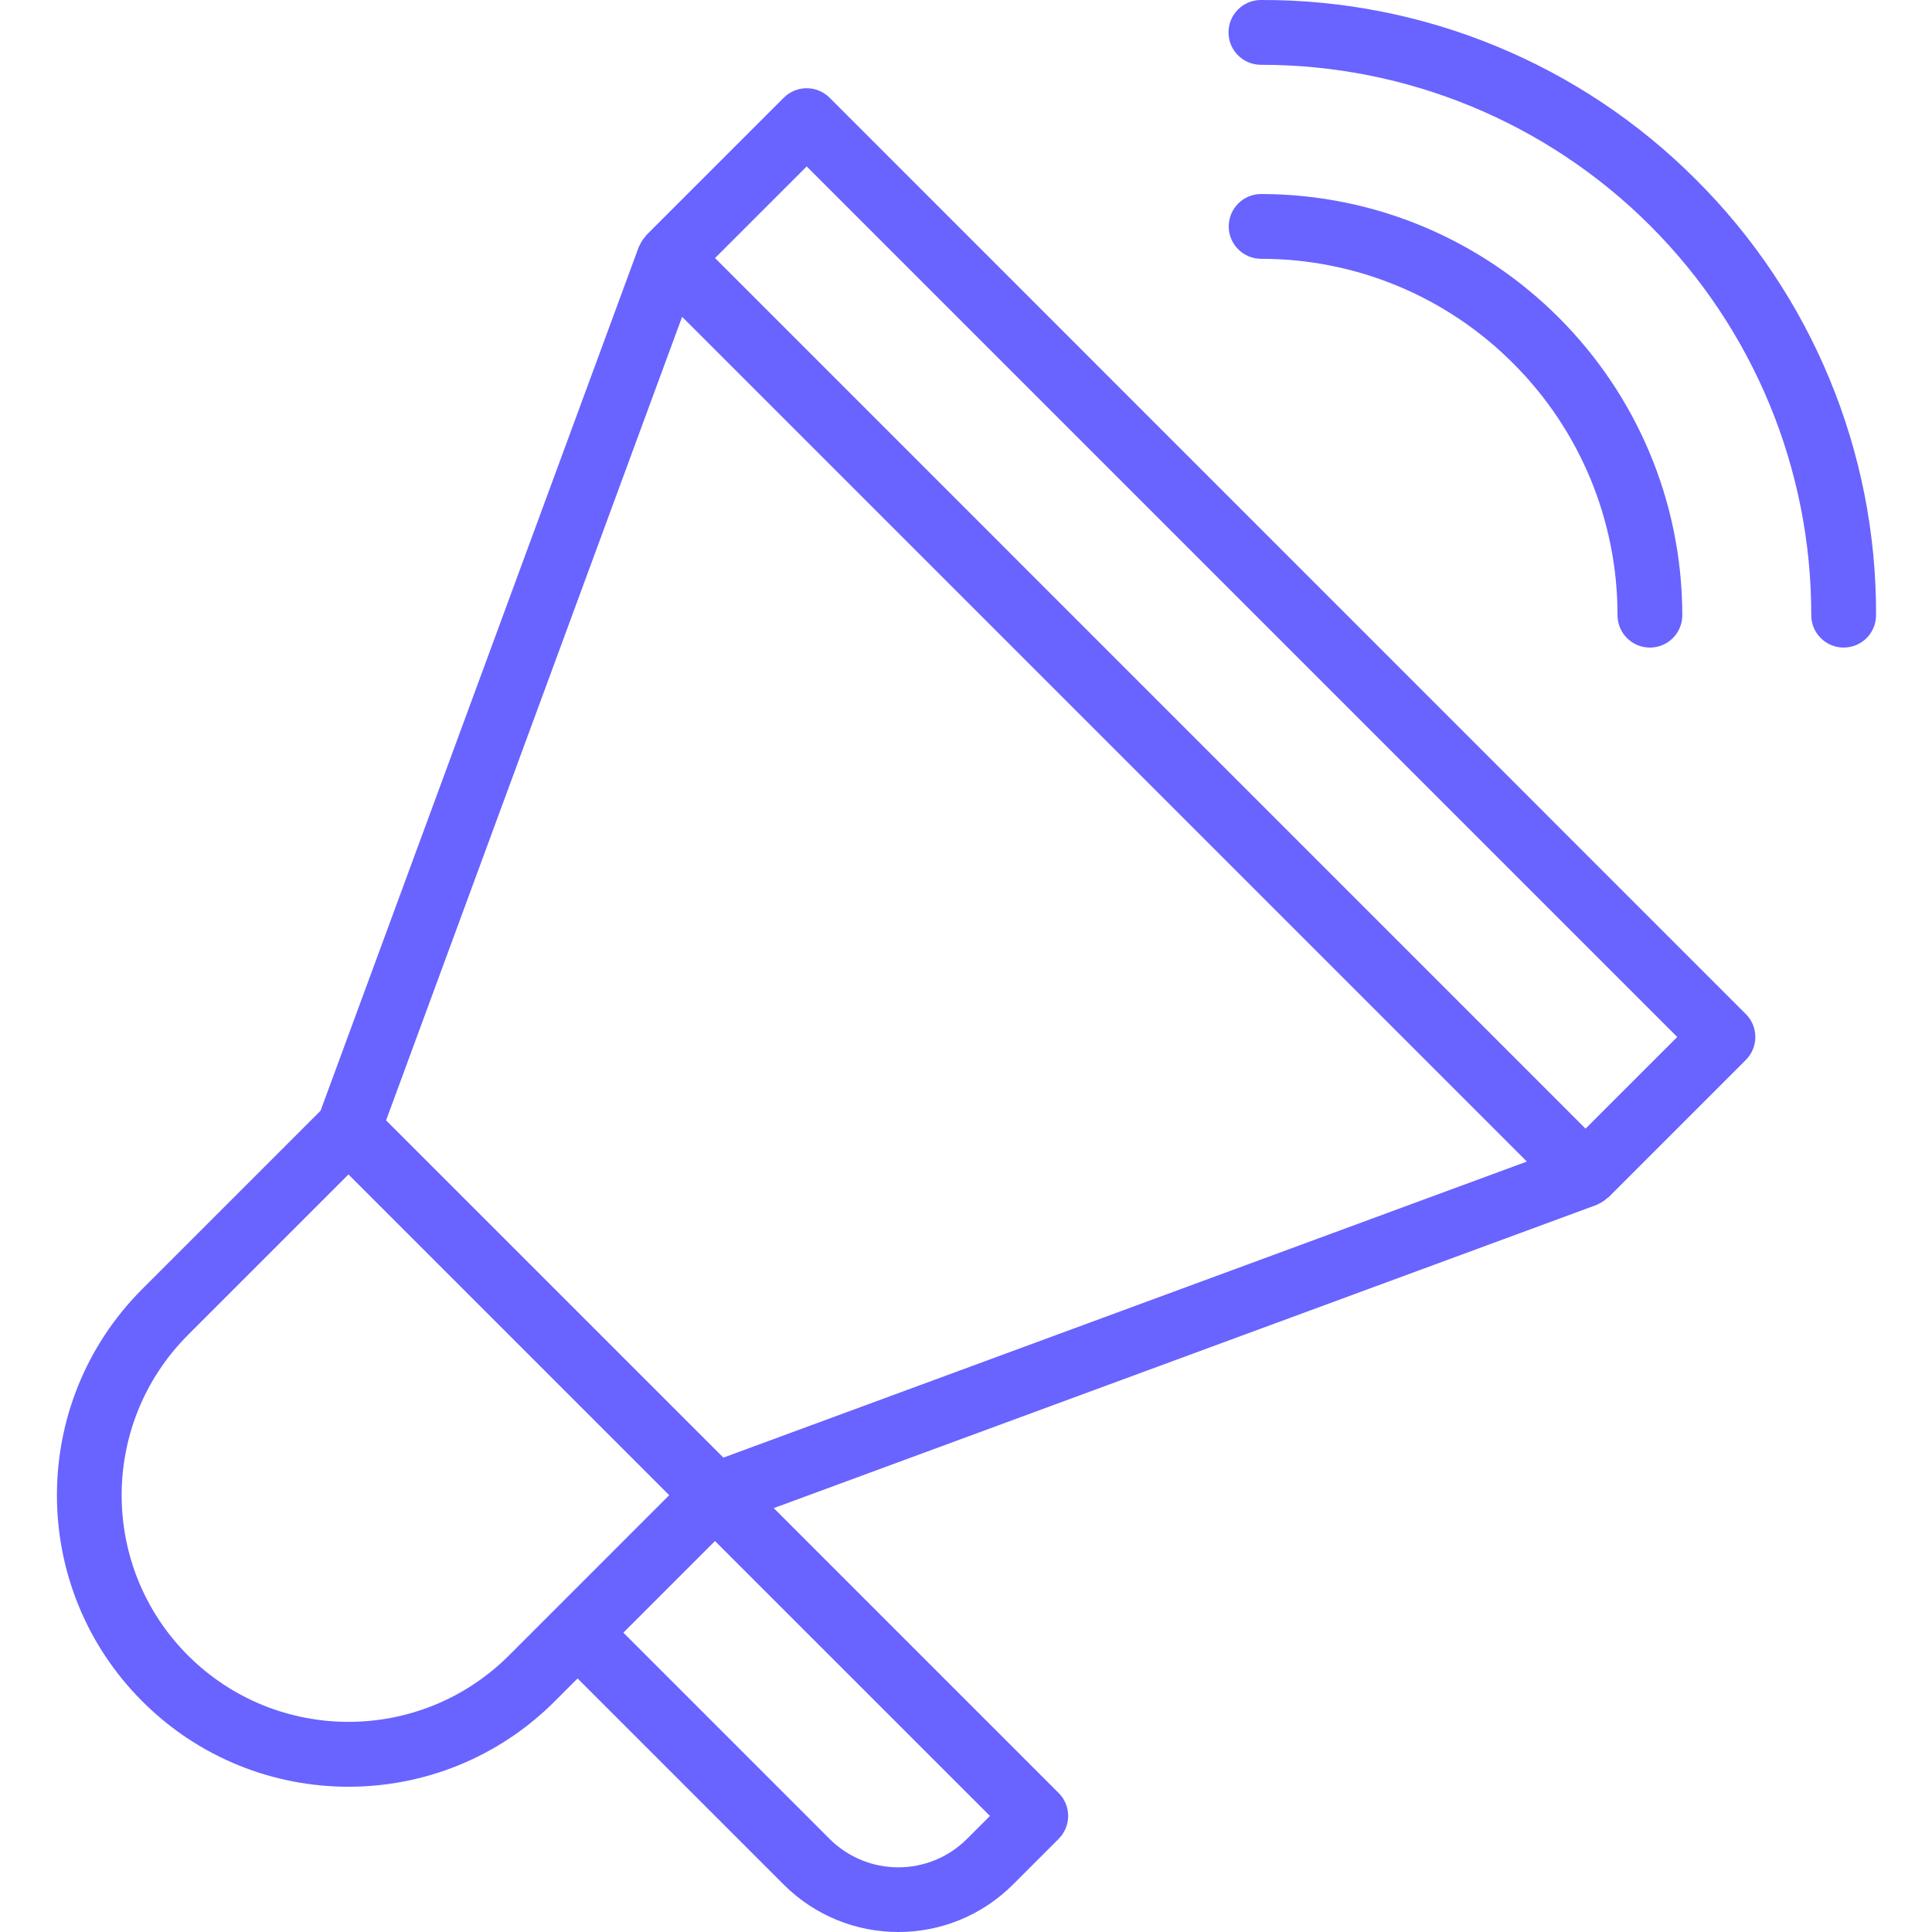
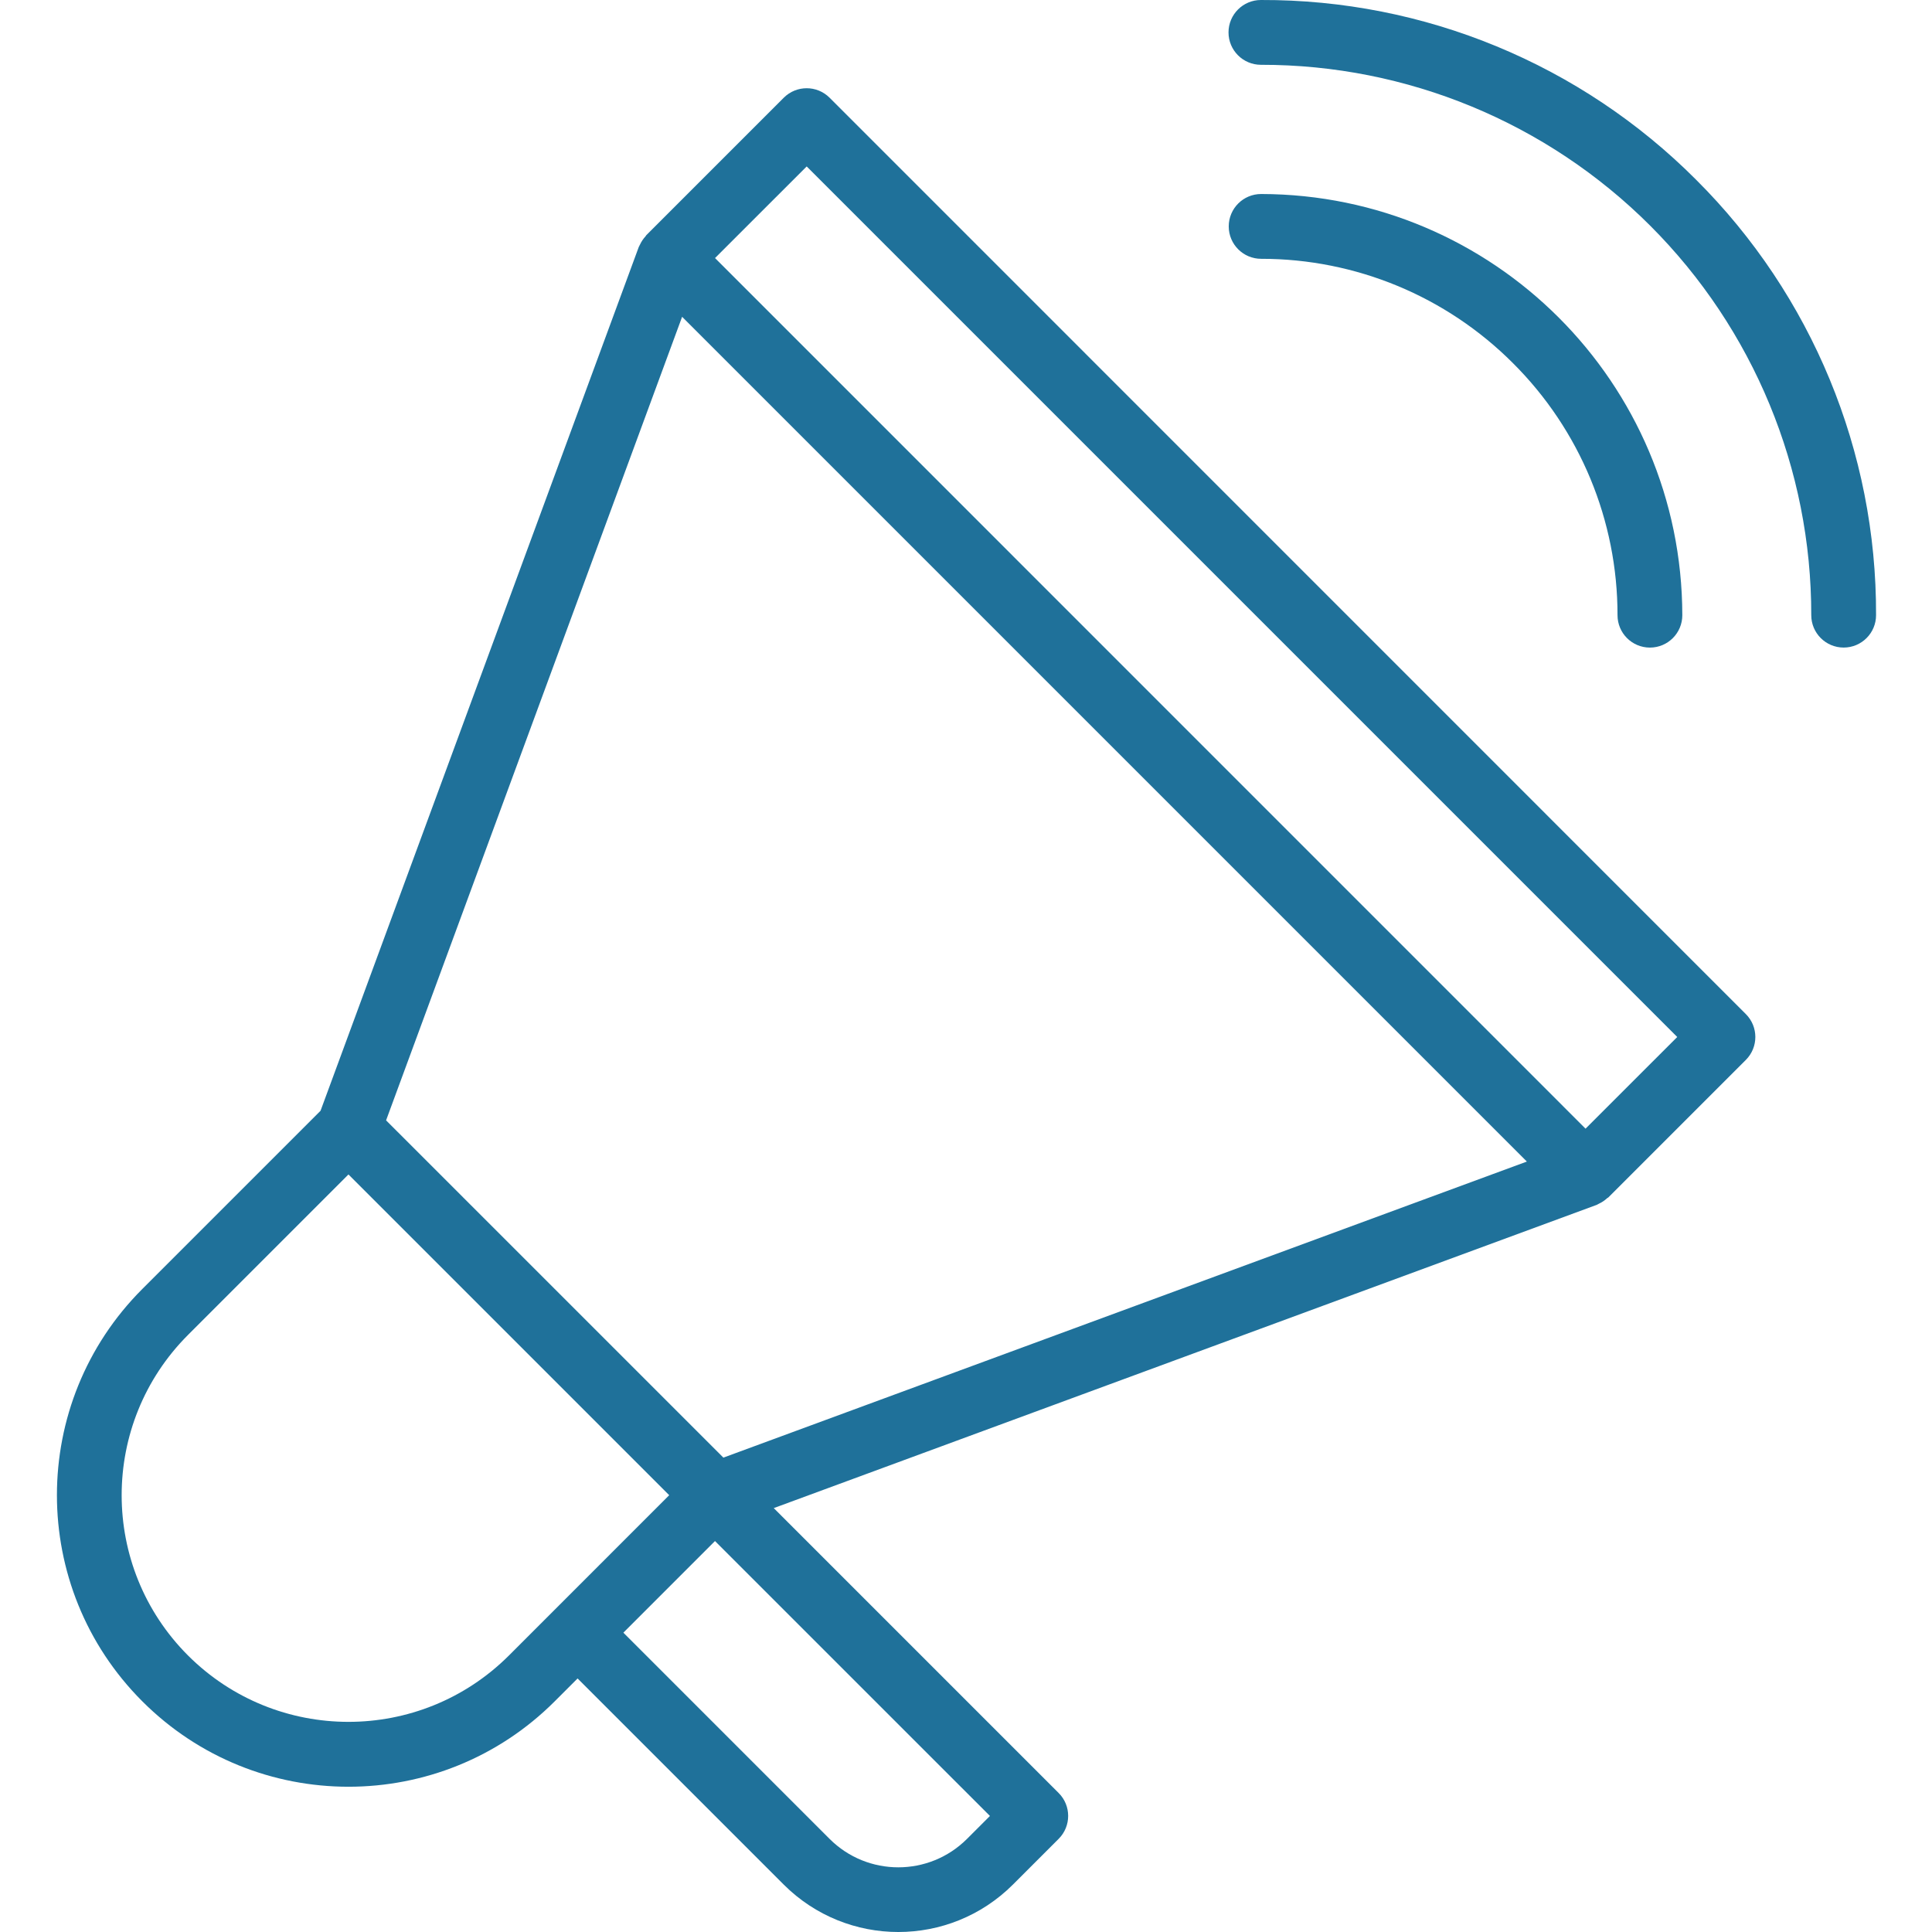
<svg xmlns="http://www.w3.org/2000/svg" height="512px" viewBox="-14 0 477 477.057" width="512px">
-   <path d="m190.816 24.129c-3.125-3.121-8.188-3.121-11.312 0l-33.941 33.938c-.082.078-.113.199-.195.285-.562.609-1.027 1.305-1.375 2.059-.055.125-.137.23-.184.367-.035.055-.066.117-.098.176l-78.59 213.32-44 44c-28.121 28.113-28.125 73.703-.008 101.824 28.113 28.121 73.703 28.121 101.824.008l5.656-5.656 50.91 50.91c15.633 15.598 40.938 15.598 56.57 0l11.309-11.309c3.125-3.125 3.125-8.191 0-11.312l-70.352-70.352 203.203-74.875c.062 0 .117-.07.184-.094.062-.023.23-.129.359-.191.754-.348 1.445-.812 2.055-1.379.09-.078.207-.102.297-.191l33.938-33.941c3.121-3.125 3.121-8.191 0-11.312zm-36.414 54.098 208.59 208.59-198.398 73.105-83.289-83.281zm-121.984 330.574c-21.875-21.871-21.875-57.328 0-79.199l39.598-39.602 79.199 79.199-39.598 39.602c-21.891 21.824-57.312 21.824-79.199 0zm192.336 45.258c-9.375 9.371-24.574 9.371-33.945 0l-50.91-50.914 16.965-16.969 5.656-5.656 67.891 67.883zm152.727-175.363-214.953-214.973 22.633-22.625 214.961 214.961zm0 0" fill="#6963ff" />
-   <path d="m404.809 44.41c-28.461-28.562-67.168-44.551-107.488-44.41-4.418 0-8 3.582-8 8s3.582 8 8 8c36.059-.047 70.652 14.254 96.148 39.75s39.797 60.09 39.746 96.148c0 4.418 3.582 8 8 8 4.422 0 8-3.582 8-8 .145-40.324-15.844-79.027-44.406-107.488zm0 0" fill="#6963ff" />
-   <path d="m359.551 89.664c16.555 16.48 25.848 38.883 25.824 62.242 0 4.418 3.582 8 8 8 4.422 0 8-3.582 8-8-.094-57.398-46.602-103.906-104-104-4.418 0-8 3.582-8 8s3.582 8 8 8c23.328-.02 45.699 9.25 62.176 25.758zm0 0" fill="#6963ff" />
+   <path d="m190.816 24.129c-3.125-3.121-8.188-3.121-11.312 0l-33.941 33.938c-.082.078-.113.199-.195.285-.562.609-1.027 1.305-1.375 2.059-.055.125-.137.23-.184.367-.035.055-.066.117-.098.176l-78.59 213.32-44 44c-28.121 28.113-28.125 73.703-.008 101.824 28.113 28.121 73.703 28.121 101.824.008l5.656-5.656 50.91 50.91c15.633 15.598 40.938 15.598 56.57 0l11.309-11.309c3.125-3.125 3.125-8.191 0-11.312l-70.352-70.352 203.203-74.875c.062 0 .117-.07.184-.094.062-.023.23-.129.359-.191.754-.348 1.445-.812 2.055-1.379.09-.078.207-.102.297-.191l33.938-33.941c3.121-3.125 3.121-8.191 0-11.312zm-36.414 54.098 208.59 208.59-198.398 73.105-83.289-83.281zm-121.984 330.574c-21.875-21.871-21.875-57.328 0-79.199l39.598-39.602 79.199 79.199-39.598 39.602c-21.891 21.824-57.312 21.824-79.199 0zm192.336 45.258c-9.375 9.371-24.574 9.371-33.945 0l-50.91-50.914 16.965-16.969 5.656-5.656 67.891 67.883zm152.727-175.363-214.953-214.973 22.633-22.625 214.961 214.961zm0 0" fill="#1f719a" />
+   <path d="m404.809 44.41c-28.461-28.562-67.168-44.551-107.488-44.41-4.418 0-8 3.582-8 8s3.582 8 8 8c36.059-.047 70.652 14.254 96.148 39.75s39.797 60.09 39.746 96.148c0 4.418 3.582 8 8 8 4.422 0 8-3.582 8-8 .145-40.324-15.844-79.027-44.406-107.488zm0 0" fill="#1f719a" />
+   <path d="m359.551 89.664c16.555 16.48 25.848 38.883 25.824 62.242 0 4.418 3.582 8 8 8 4.422 0 8-3.582 8-8-.094-57.398-46.602-103.906-104-104-4.418 0-8 3.582-8 8s3.582 8 8 8c23.328-.02 45.699 9.25 62.176 25.758zm0 0" fill="#1f719a" />
</svg>
